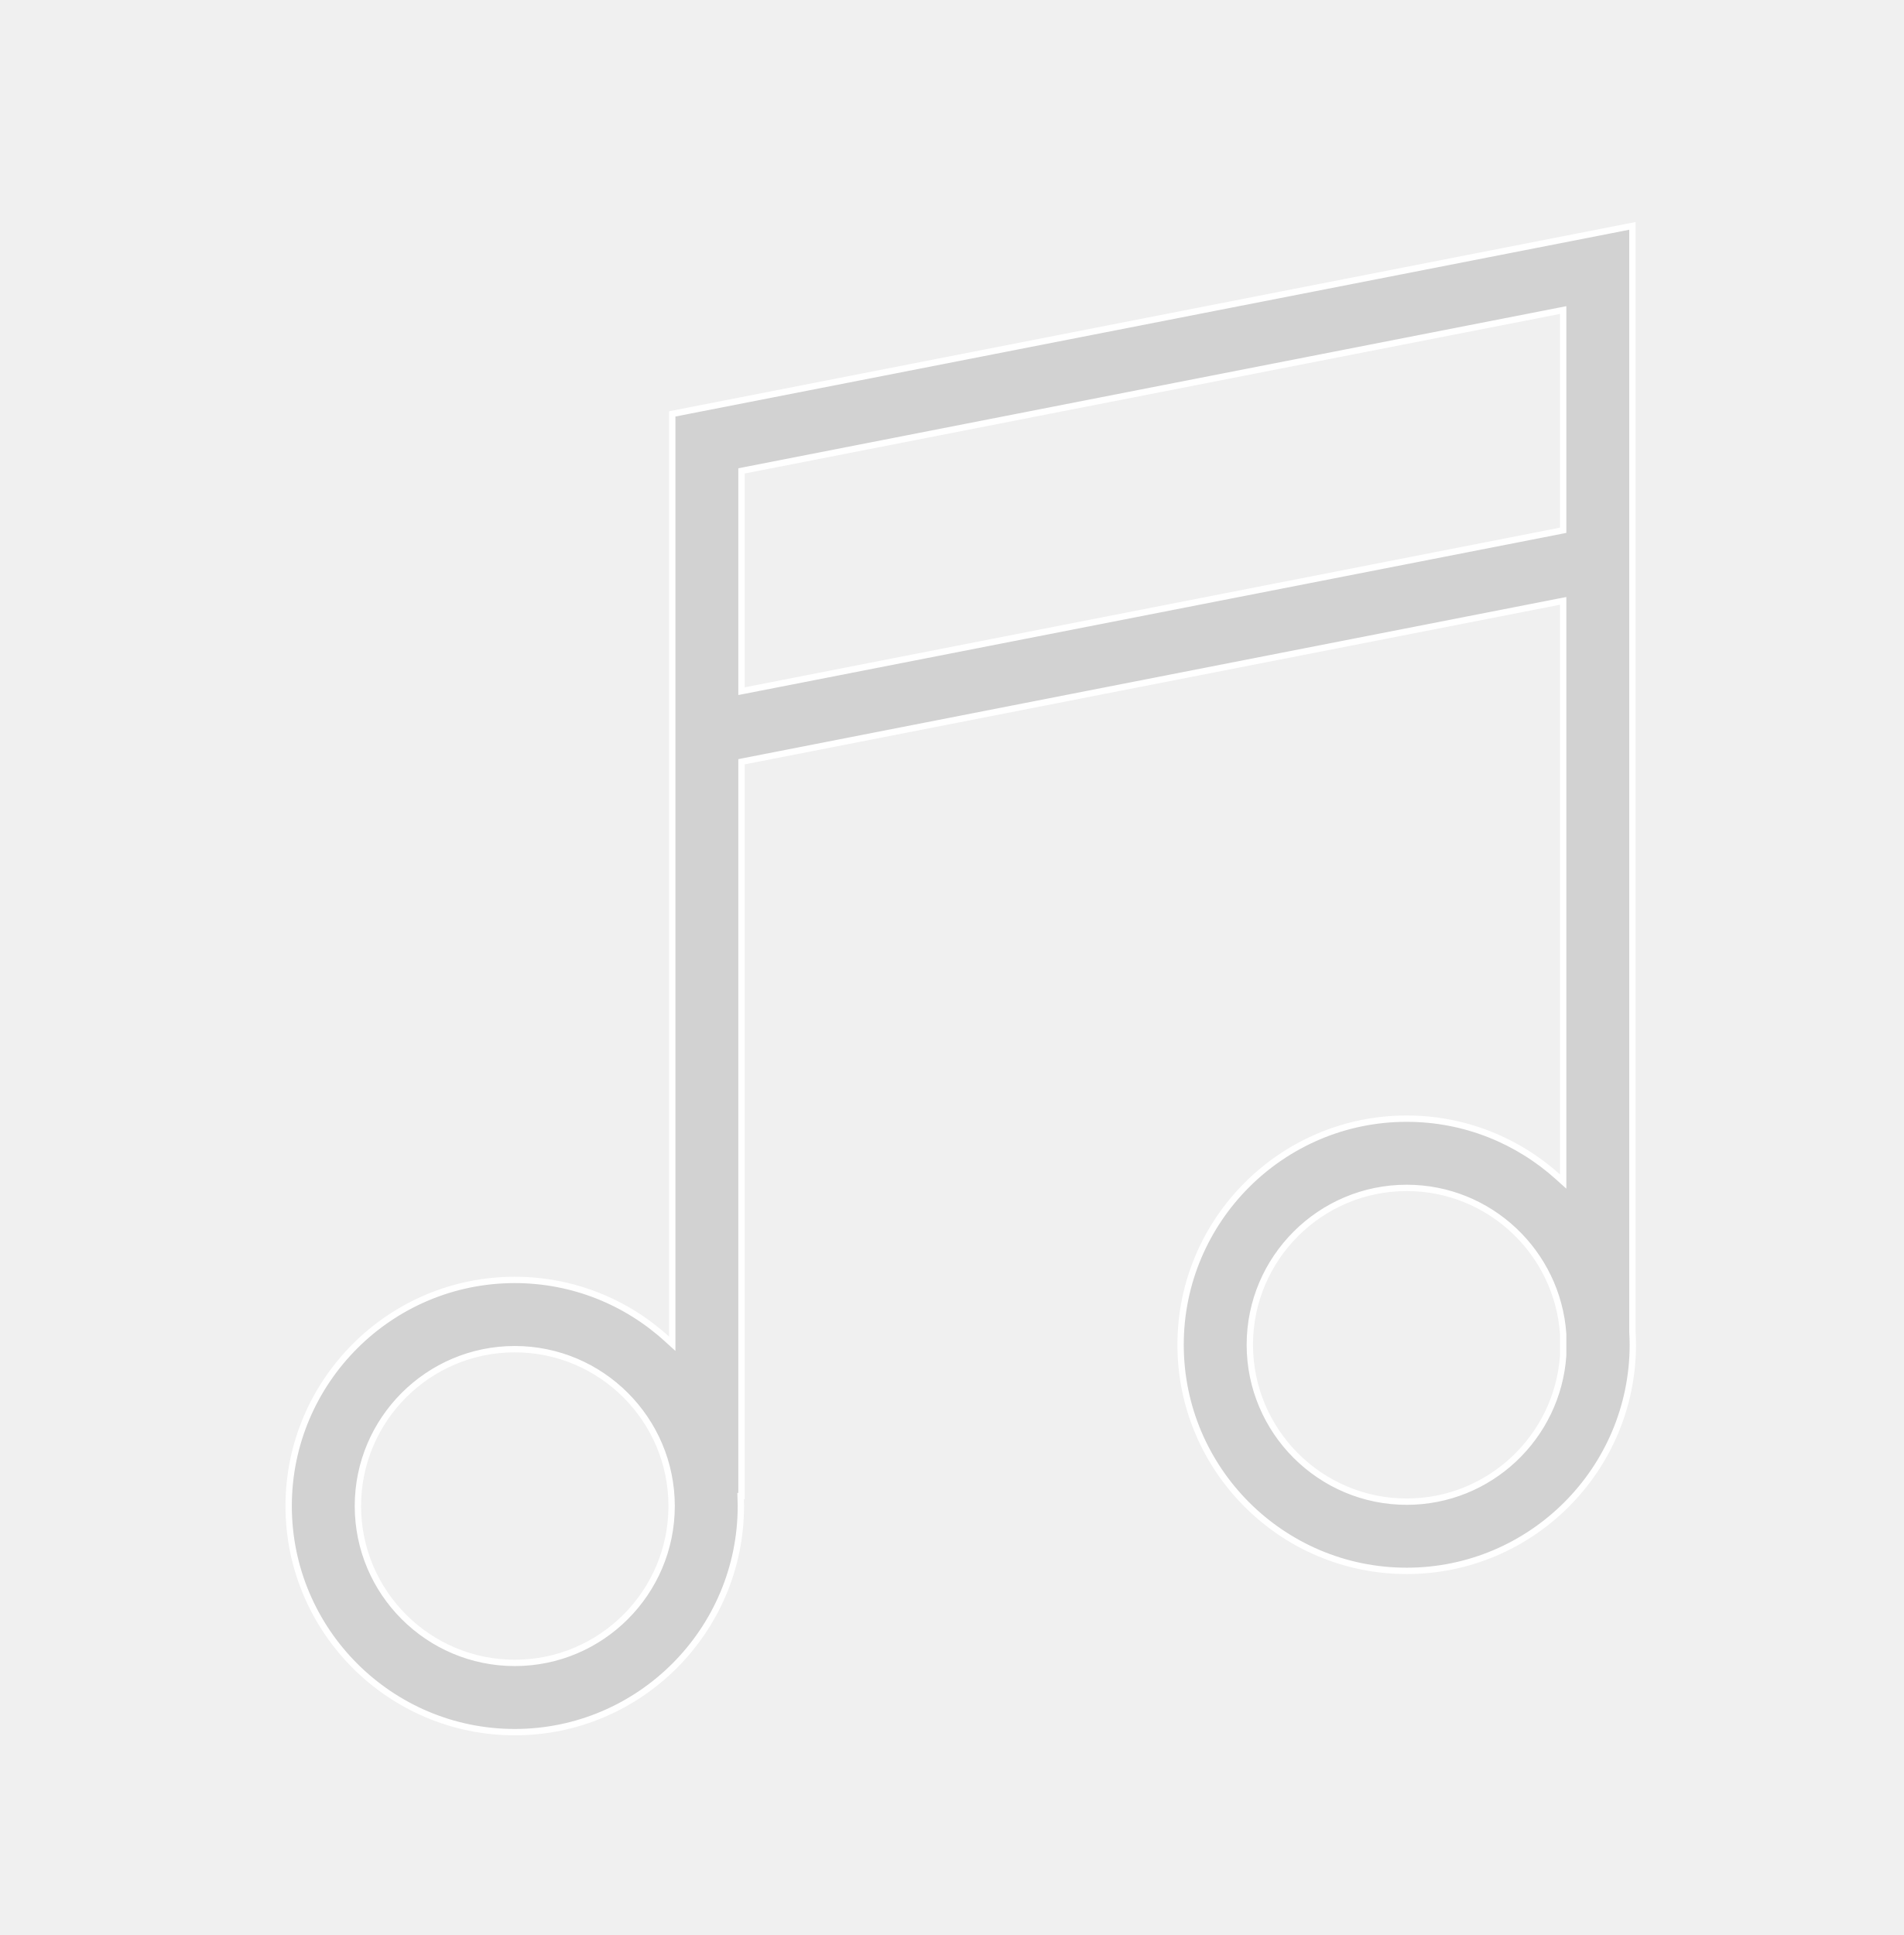
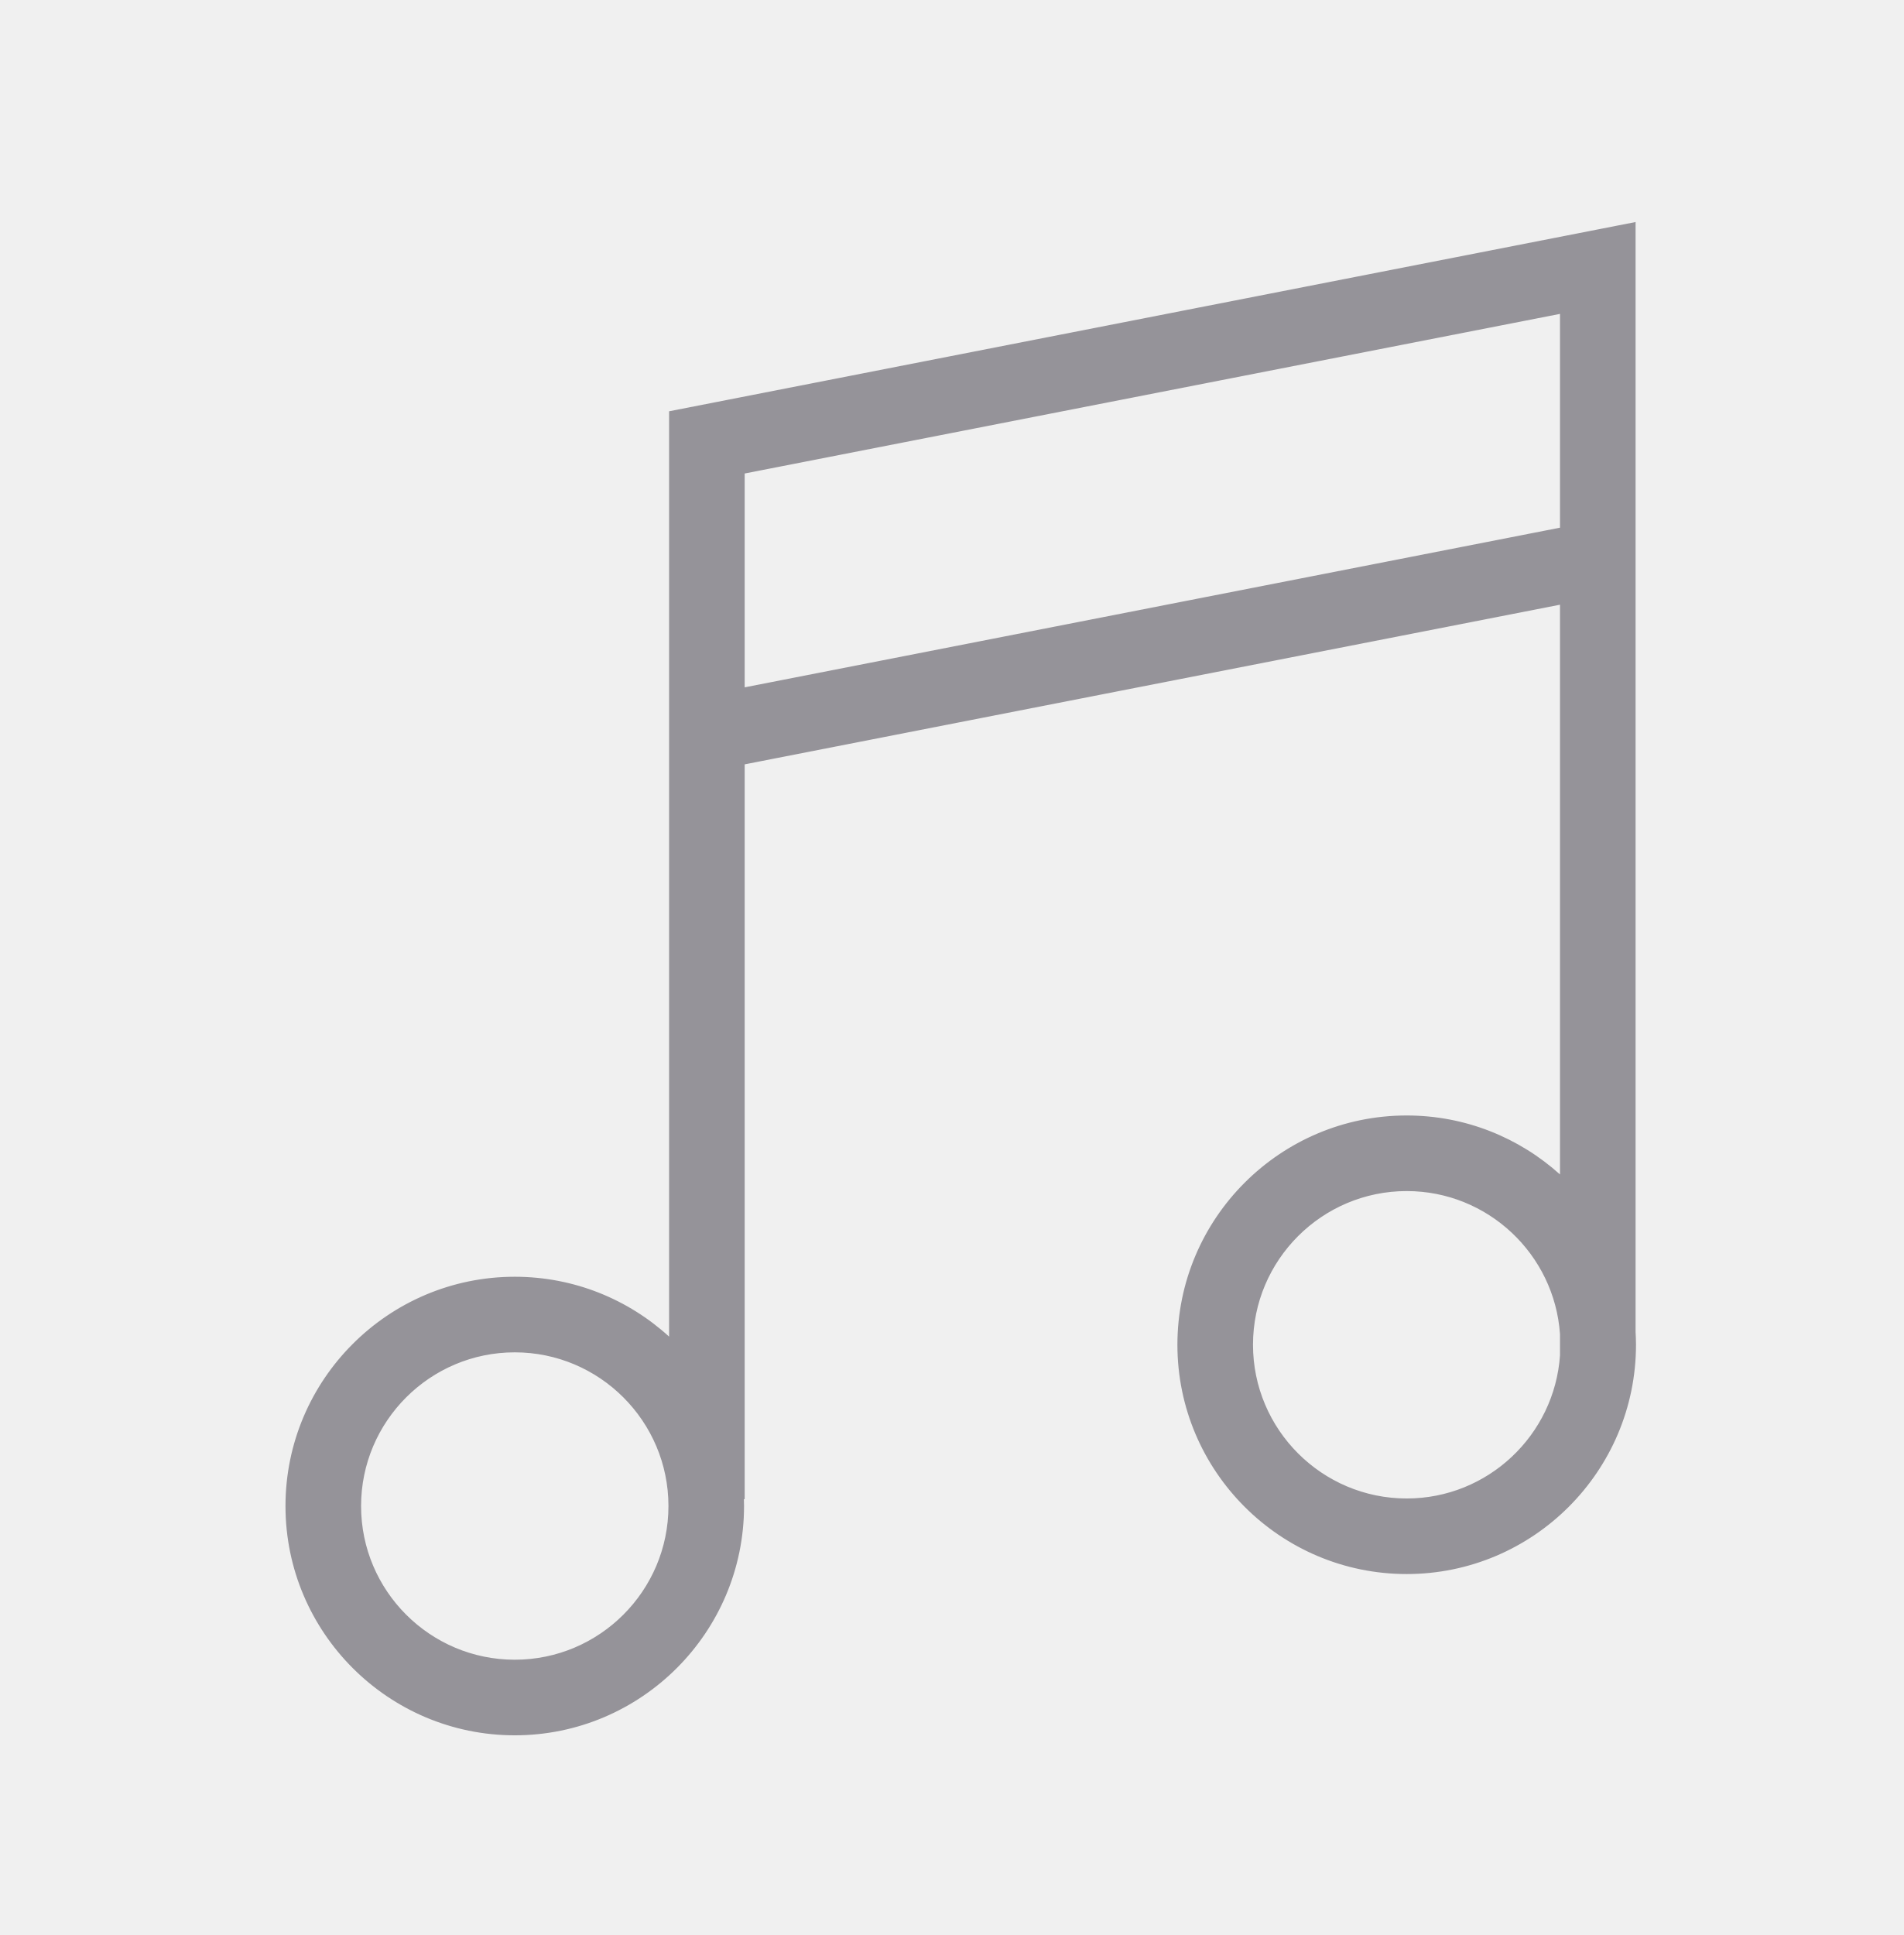
<svg xmlns="http://www.w3.org/2000/svg" width="60" height="61" viewBox="0 0 60 61" fill="none">
-   <path d="M51.462 41.979H51.462L51.462 41.984C51.47 42.12 51.474 42.256 51.475 42.393C51.474 46.324 48.277 49.521 44.346 49.521C40.416 49.521 37.218 46.324 37.218 42.393C37.218 38.463 40.416 35.265 44.346 35.265C46.177 35.265 47.848 35.959 49.112 37.098L49.279 37.248V37.023V19.063V18.942L49.16 18.965L23.456 23.998L23.376 24.014V24.096V47.162H23.348L23.351 47.265C23.352 47.285 23.352 47.306 23.353 47.326C23.355 47.377 23.356 47.426 23.356 47.477C23.356 51.407 20.159 54.605 16.228 54.605C12.298 54.605 9.1 51.407 9.1 47.477C9.1 43.546 12.298 40.349 16.228 40.349C18.074 40.349 19.758 41.054 21.025 42.209L21.193 42.362V42.135V13.048L51.462 7.121V41.979ZM23.376 21.668V21.789L23.495 21.766L49.198 16.733L49.279 16.717V16.635V9.895V9.773L49.16 9.797L23.456 14.829L23.376 14.845V14.927V21.668ZM49.279 42.06H49.279L49.279 42.053C49.103 39.485 46.959 37.448 44.346 37.448C41.62 37.448 39.401 39.666 39.401 42.393C39.401 45.12 41.62 47.339 44.346 47.339C46.959 47.339 49.103 45.302 49.279 42.733L49.279 42.733V42.726V42.06ZM11.283 47.477C11.283 50.204 13.501 52.422 16.228 52.422C18.955 52.422 21.173 50.204 21.173 47.477C21.173 44.75 18.955 42.532 16.228 42.532C13.501 42.532 11.283 44.75 11.283 47.477Z" fill="#D2D2D2" stroke="white" stroke-width="0.2" />
+   <path d="M51.462 41.979H51.462L51.462 41.984C51.47 42.12 51.474 42.256 51.475 42.393C51.474 46.324 48.277 49.521 44.346 49.521C40.416 49.521 37.218 46.324 37.218 42.393C37.218 38.463 40.416 35.265 44.346 35.265C46.177 35.265 47.848 35.959 49.112 37.098L49.279 37.248V37.023V19.063V18.942L49.16 18.965L23.456 23.998L23.376 24.014V24.096V47.162H23.348L23.351 47.265C23.352 47.285 23.352 47.306 23.353 47.326C23.355 47.377 23.356 47.426 23.356 47.477C23.356 51.407 20.159 54.605 16.228 54.605C12.298 54.605 9.1 51.407 9.1 47.477C9.1 43.546 12.298 40.349 16.228 40.349C18.074 40.349 19.758 41.054 21.025 42.209L21.193 42.362V42.135V13.048L51.462 7.121V41.979ZM23.376 21.668V21.789L23.495 21.766L49.198 16.733L49.279 16.717V16.635V9.895V9.773L49.16 9.797L23.456 14.829L23.376 14.845V14.927V21.668ZM49.279 42.06H49.279L49.279 42.053C49.103 39.485 46.959 37.448 44.346 37.448C41.62 37.448 39.401 39.666 39.401 42.393C39.401 45.12 41.62 47.339 44.346 47.339C46.959 47.339 49.103 45.302 49.279 42.733L49.279 42.733V42.726V42.06ZM11.283 47.477C11.283 50.204 13.501 52.422 16.228 52.422C18.955 52.422 21.173 50.204 21.173 47.477C21.173 44.75 18.955 42.532 16.228 42.532C13.501 42.532 11.283 44.75 11.283 47.477Z" fill="#959399" stroke="#959399" stroke-width="0.2" />
</svg>
